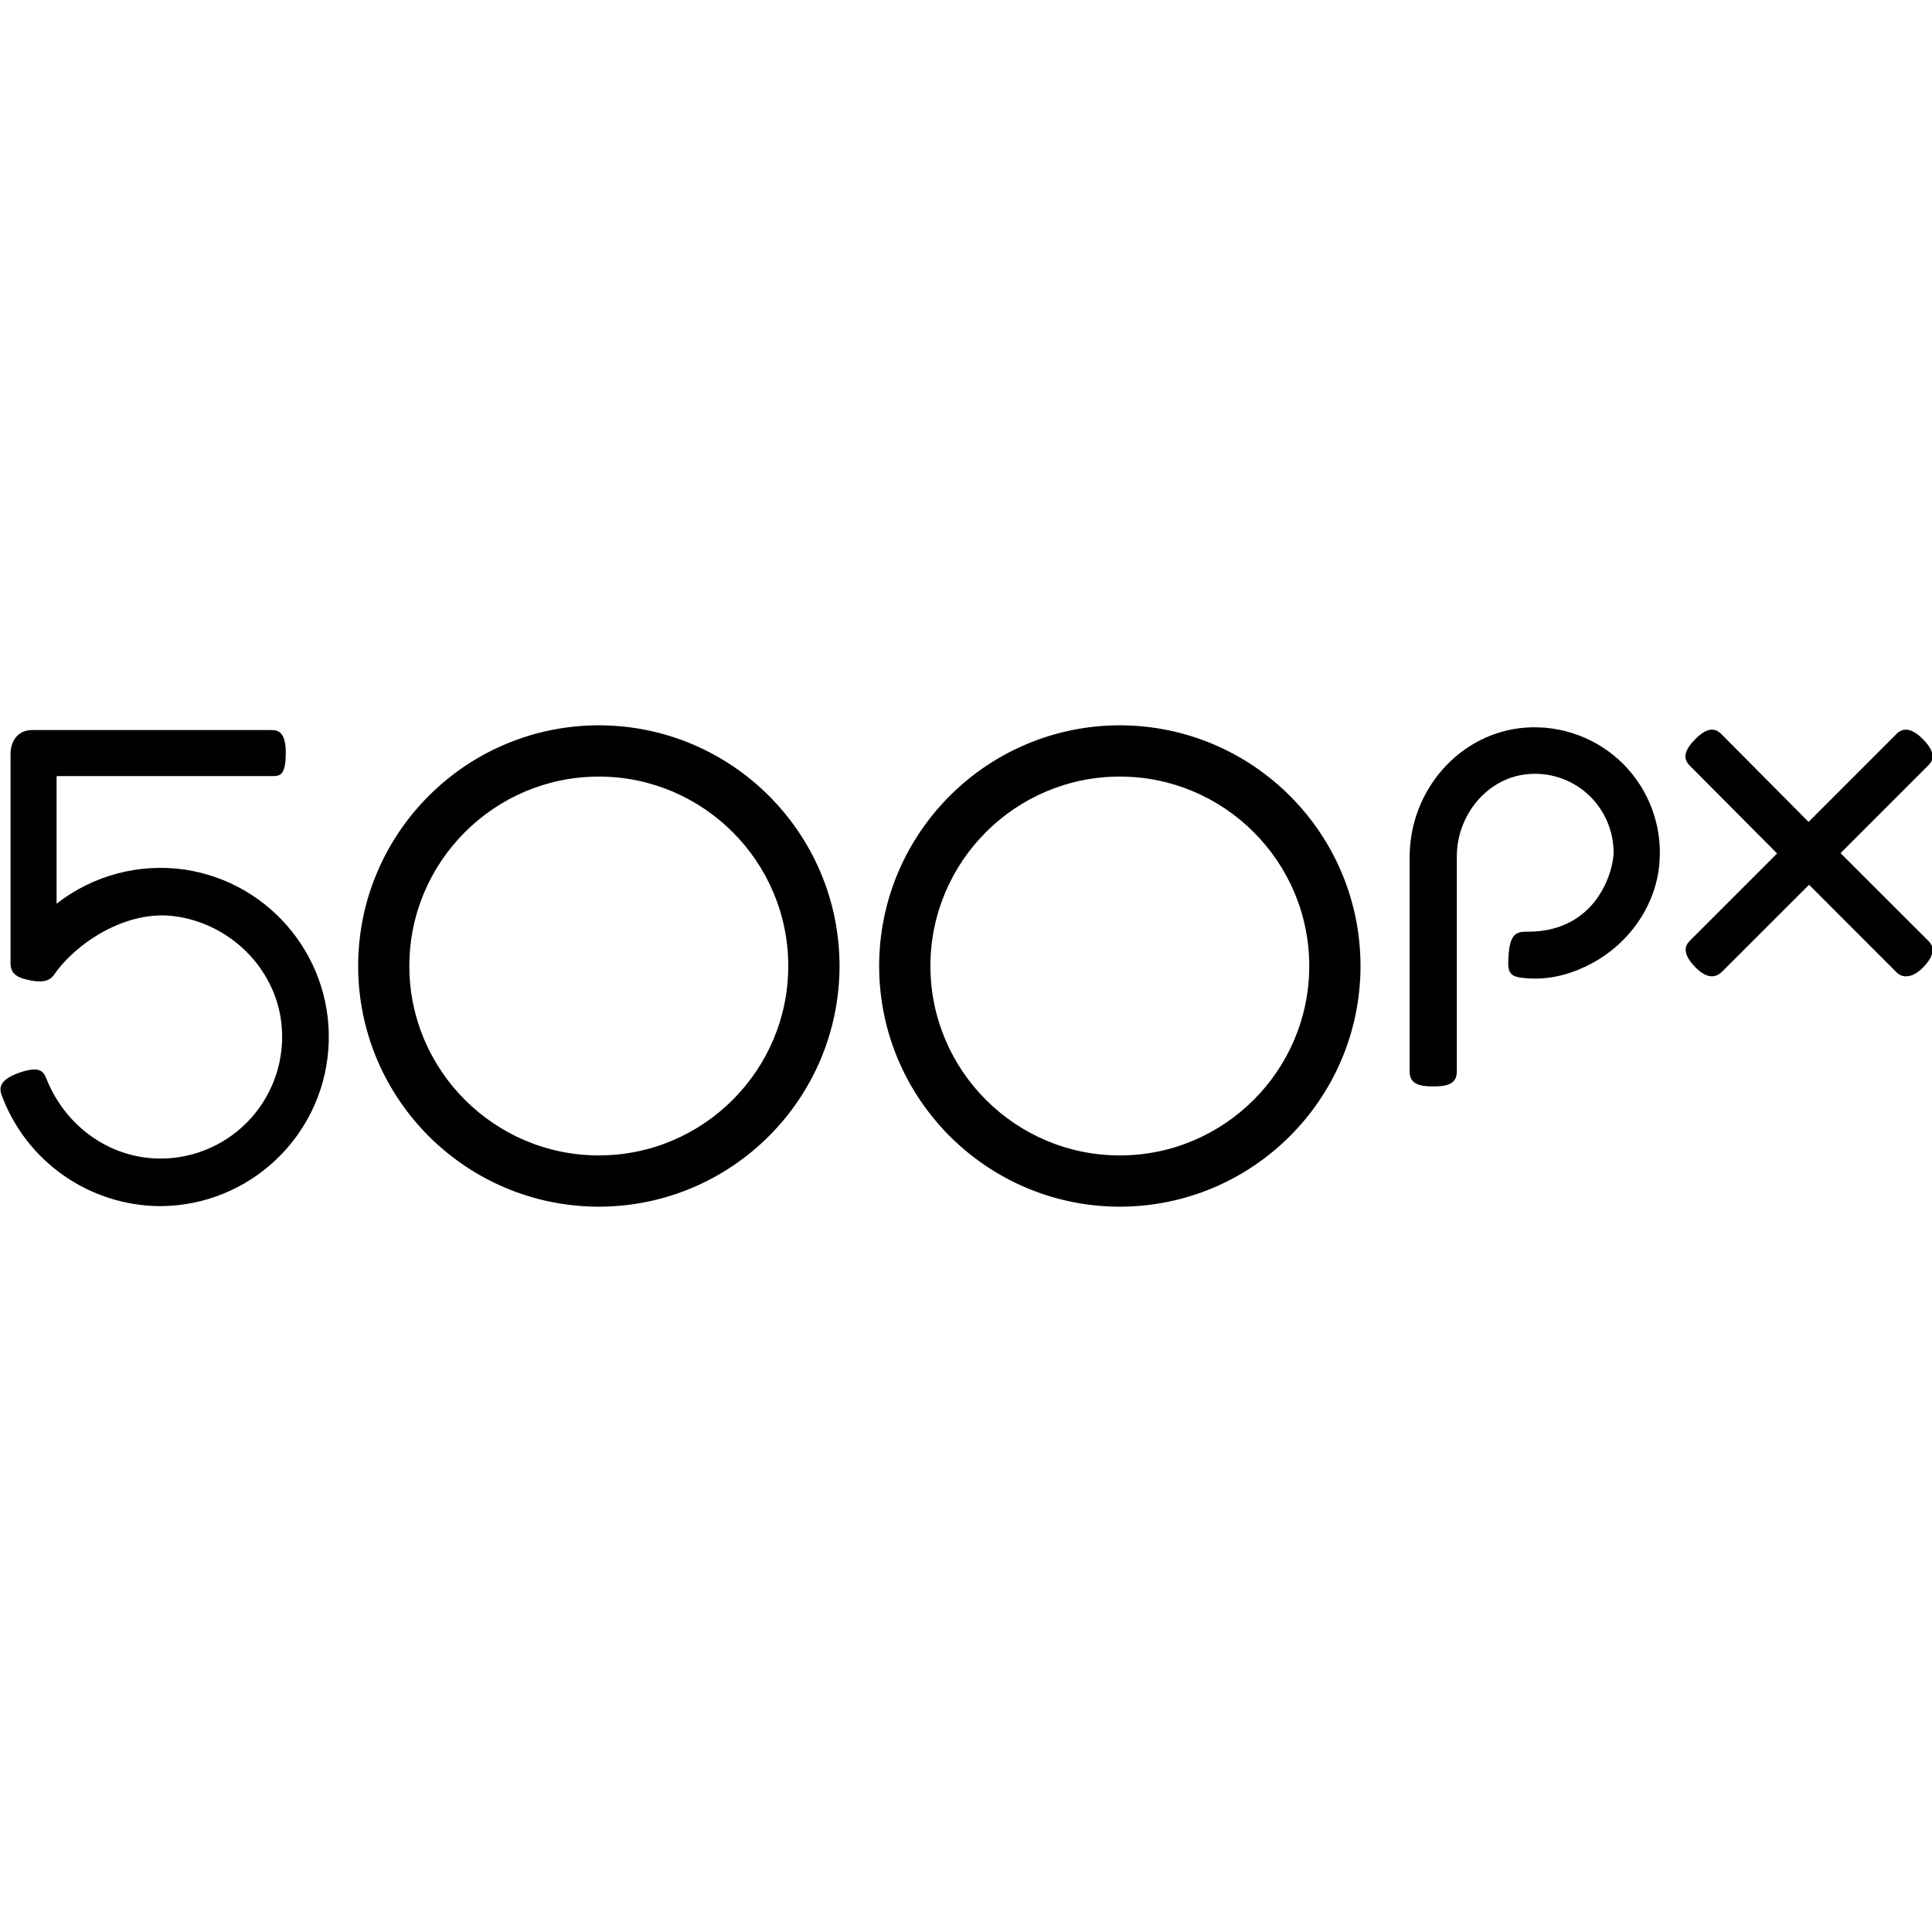
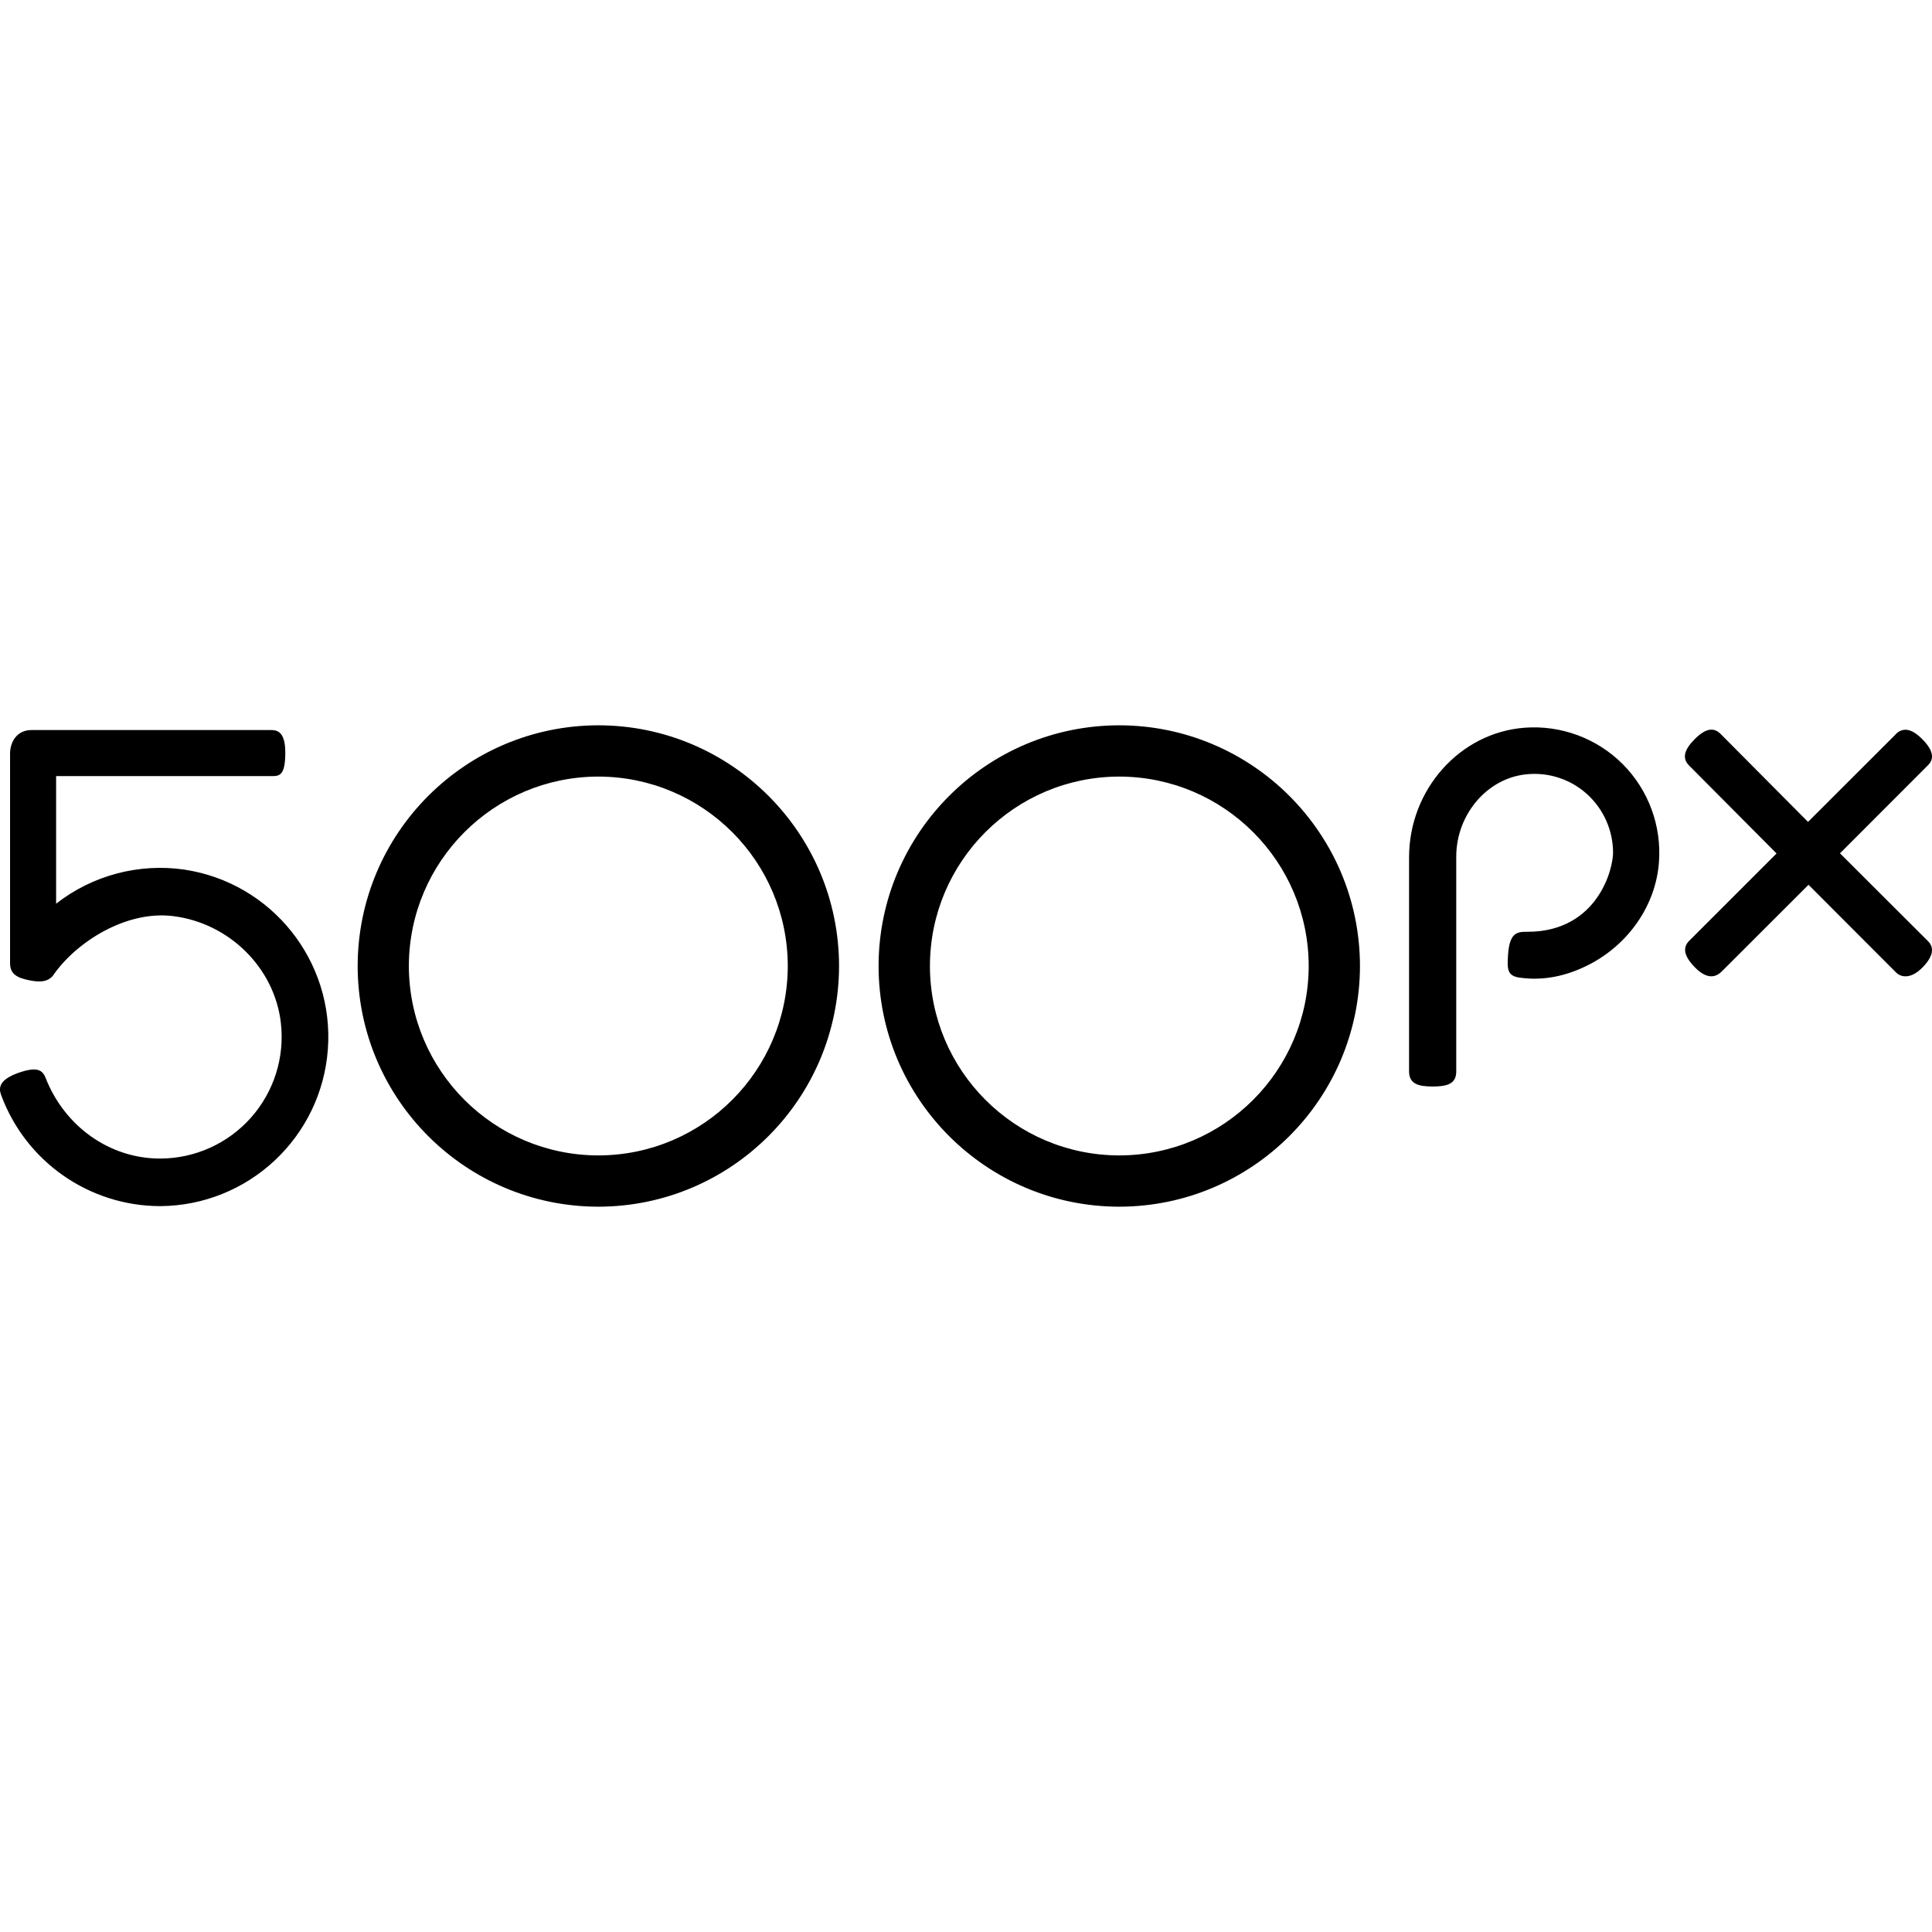
<svg xmlns="http://www.w3.org/2000/svg" role="img" viewBox="0 0 24 24">
-   <path d="M7.439 9.01A2.994 2.994 0 0 0 4.449 12a2.993 2.993 0 0 0 2.99 2.99 2.994 2.994 0 0 0 2.99-2.99 2.993 2.993 0 0 0-2.99-2.99m0 5.343c-1.297 0-2.354-1.056-2.354-2.353s1.057-2.353 2.354-2.353S9.792 10.703 9.792 12s-1.056 2.353-2.353 2.353m6.472-5.343a2.994 2.994 0 0 0-2.99 2.99 2.993 2.993 0 0 0 2.99 2.99 2.994 2.994 0 0 0 2.99-2.99 2.994 2.994 0 0 0-2.99-2.99m0 5.343c-1.298 0-2.353-1.056-2.353-2.353s1.055-2.353 2.353-2.353c1.297 0 2.353 1.056 2.353 2.353s-1.056 2.353-2.353 2.353m-11.612-3.55a2.1 2.1 0 0 0-1.596.423V9.641H3.39c.093 0 .16-.017.16-.292 0-.269-.108-.28-.18-.28H.396c-.174 0-.265.14-.265.294v2.602c0 .136.087.183.247.214.141.028.223.012.285-.057l.006-.01c.283-.408.9-.804 1.486-.732.699.086 1.262.644 1.34 1.327a1.512 1.512 0 0 1-1.501 1.685c-.635 0-1.19-.408-1.421-1.001-.035-.088-.092-.152-.343-.062-.229.083-.243.181-.212.268a2.11 2.11 0 0 0 1.976 1.386 2.102 2.102 0 0 0 .305-4.18m16.646-1.764c-.805.062-1.434.769-1.434 1.61v2.661c0 .154.117.186.293.186s.293-.031.293-.186v-2.668c0-.524.382-.974.868-1.024a.972.972 0 0 1 .758.247.984.984 0 0 1 .322.729c0 .08-.039.34-.217.581-.135.182-.391.399-.844.399h-.009c-.115 0-.215.005-.234.28-.013.186-.012.269.148.29.286.04.576-.016.865-.166.492-.256.822-.741.861-1.267a1.562 1.562 0 0 0-.452-1.222 1.56 1.56 0 0 0-1.218-.45m3.919 1.559l1.085-1.085c.04-.039.132-.132-.055-.324-.08-.083-.153-.125-.217-.125h-.001a.163.163 0 0 0-.121.058l-1.088 1.088-1.086-1.093c-.088-.088-.19-.067-.322.065-.135.136-.157.24-.069.328l1.086 1.092-1.064 1.064-.007.007c-.026.025-.065.063-.065.125-.001.063.042.139.126.223.07.071.138.107.2.107.069 0 .114-.045.139-.07l1.068-1.067 1.091 1.092a.162.162 0 0 0 .114.045h.002c.069 0 .142-.04.217-.118.122-.129.143-.236.061-.319l-1.094-1.093z" />
+   <path d="M7.433 9.01A2.994 2.994 0 0 0 4.443 12a2.993 2.993 0 0 0 2.99 2.99 2.994 2.994 0 0 0 2.99-2.99 2.993 2.993 0 0 0-2.99-2.99m0 5.343A2.357 2.357 0 0 1 5.079 12a2.357 2.357 0 0 1 2.354-2.353A2.356 2.356 0 0 1 9.786 12a2.356 2.356 0 0 1-2.353 2.353m6.471-5.343a2.994 2.994 0 0 0-2.99 2.99 2.993 2.993 0 0 0 2.99 2.99 2.994 2.994 0 0 0 2.99-2.99 2.994 2.994 0 0 0-2.99-2.99m0 5.343A2.355 2.355 0 0 1 11.552 12a2.355 2.355 0 0 1 2.352-2.353A2.356 2.356 0 0 1 16.257 12a2.356 2.356 0 0 1-2.353 2.353m-11.61-3.55a2.1 2.1 0 0 0-1.597.423V9.641h2.687c.093 0 .16-.017.16-.292 0-.269-.108-.28-.18-.28H.39c-.174 0-.265.14-.265.294v2.602c0 .136.087.183.247.214.141.028.223.012.285-.057l.006-.01c.283-.408.9-.804 1.486-.732.699.086 1.262.644 1.34 1.327a1.512 1.512 0 0 1-1.5 1.685c-.636 0-1.19-.408-1.422-1.001-.035-.088-.092-.152-.343-.062-.229.083-.243.18-.212.268a2.11 2.11 0 0 0 1.976 1.386 2.102 2.102 0 0 0 .305-4.18M18.938 9.04c-.805.062-1.434.77-1.434 1.61v2.66c0 .155.117.187.293.187s.293-.031.293-.186v-2.668c0-.524.382-.974.868-1.024a.972.972 0 0 1 .758.247.984.984 0 0 1 .322.73c0 .08-.039.34-.217.58-.135.182-.39.399-.844.399h-.009c-.115 0-.215.005-.234.28-.013.186-.012.269.148.29.286.04.576-.016.865-.166.492-.256.822-.741.861-1.267a1.562 1.562 0 0 0-.452-1.222 1.56 1.56 0 0 0-1.218-.45m3.919 1.56l1.085-1.086c.04-.039.132-.132-.055-.324-.08-.083-.153-.125-.217-.125h-.001a.163.163 0 0 0-.121.058L22.46 10.21l-1.086-1.093c-.088-.088-.19-.067-.322.065-.135.136-.157.24-.069.328l1.086 1.092-1.064 1.064-.007.007c-.026.025-.065.063-.065.125-.001.063.042.139.126.223.07.071.138.107.2.107.069 0 .114-.045.139-.07l1.068-1.067 1.09 1.092a.162.162 0 0 0 .115.045h.002c.069 0 .142-.04.217-.118.122-.129.143-.236.06-.319z" />
</svg>
